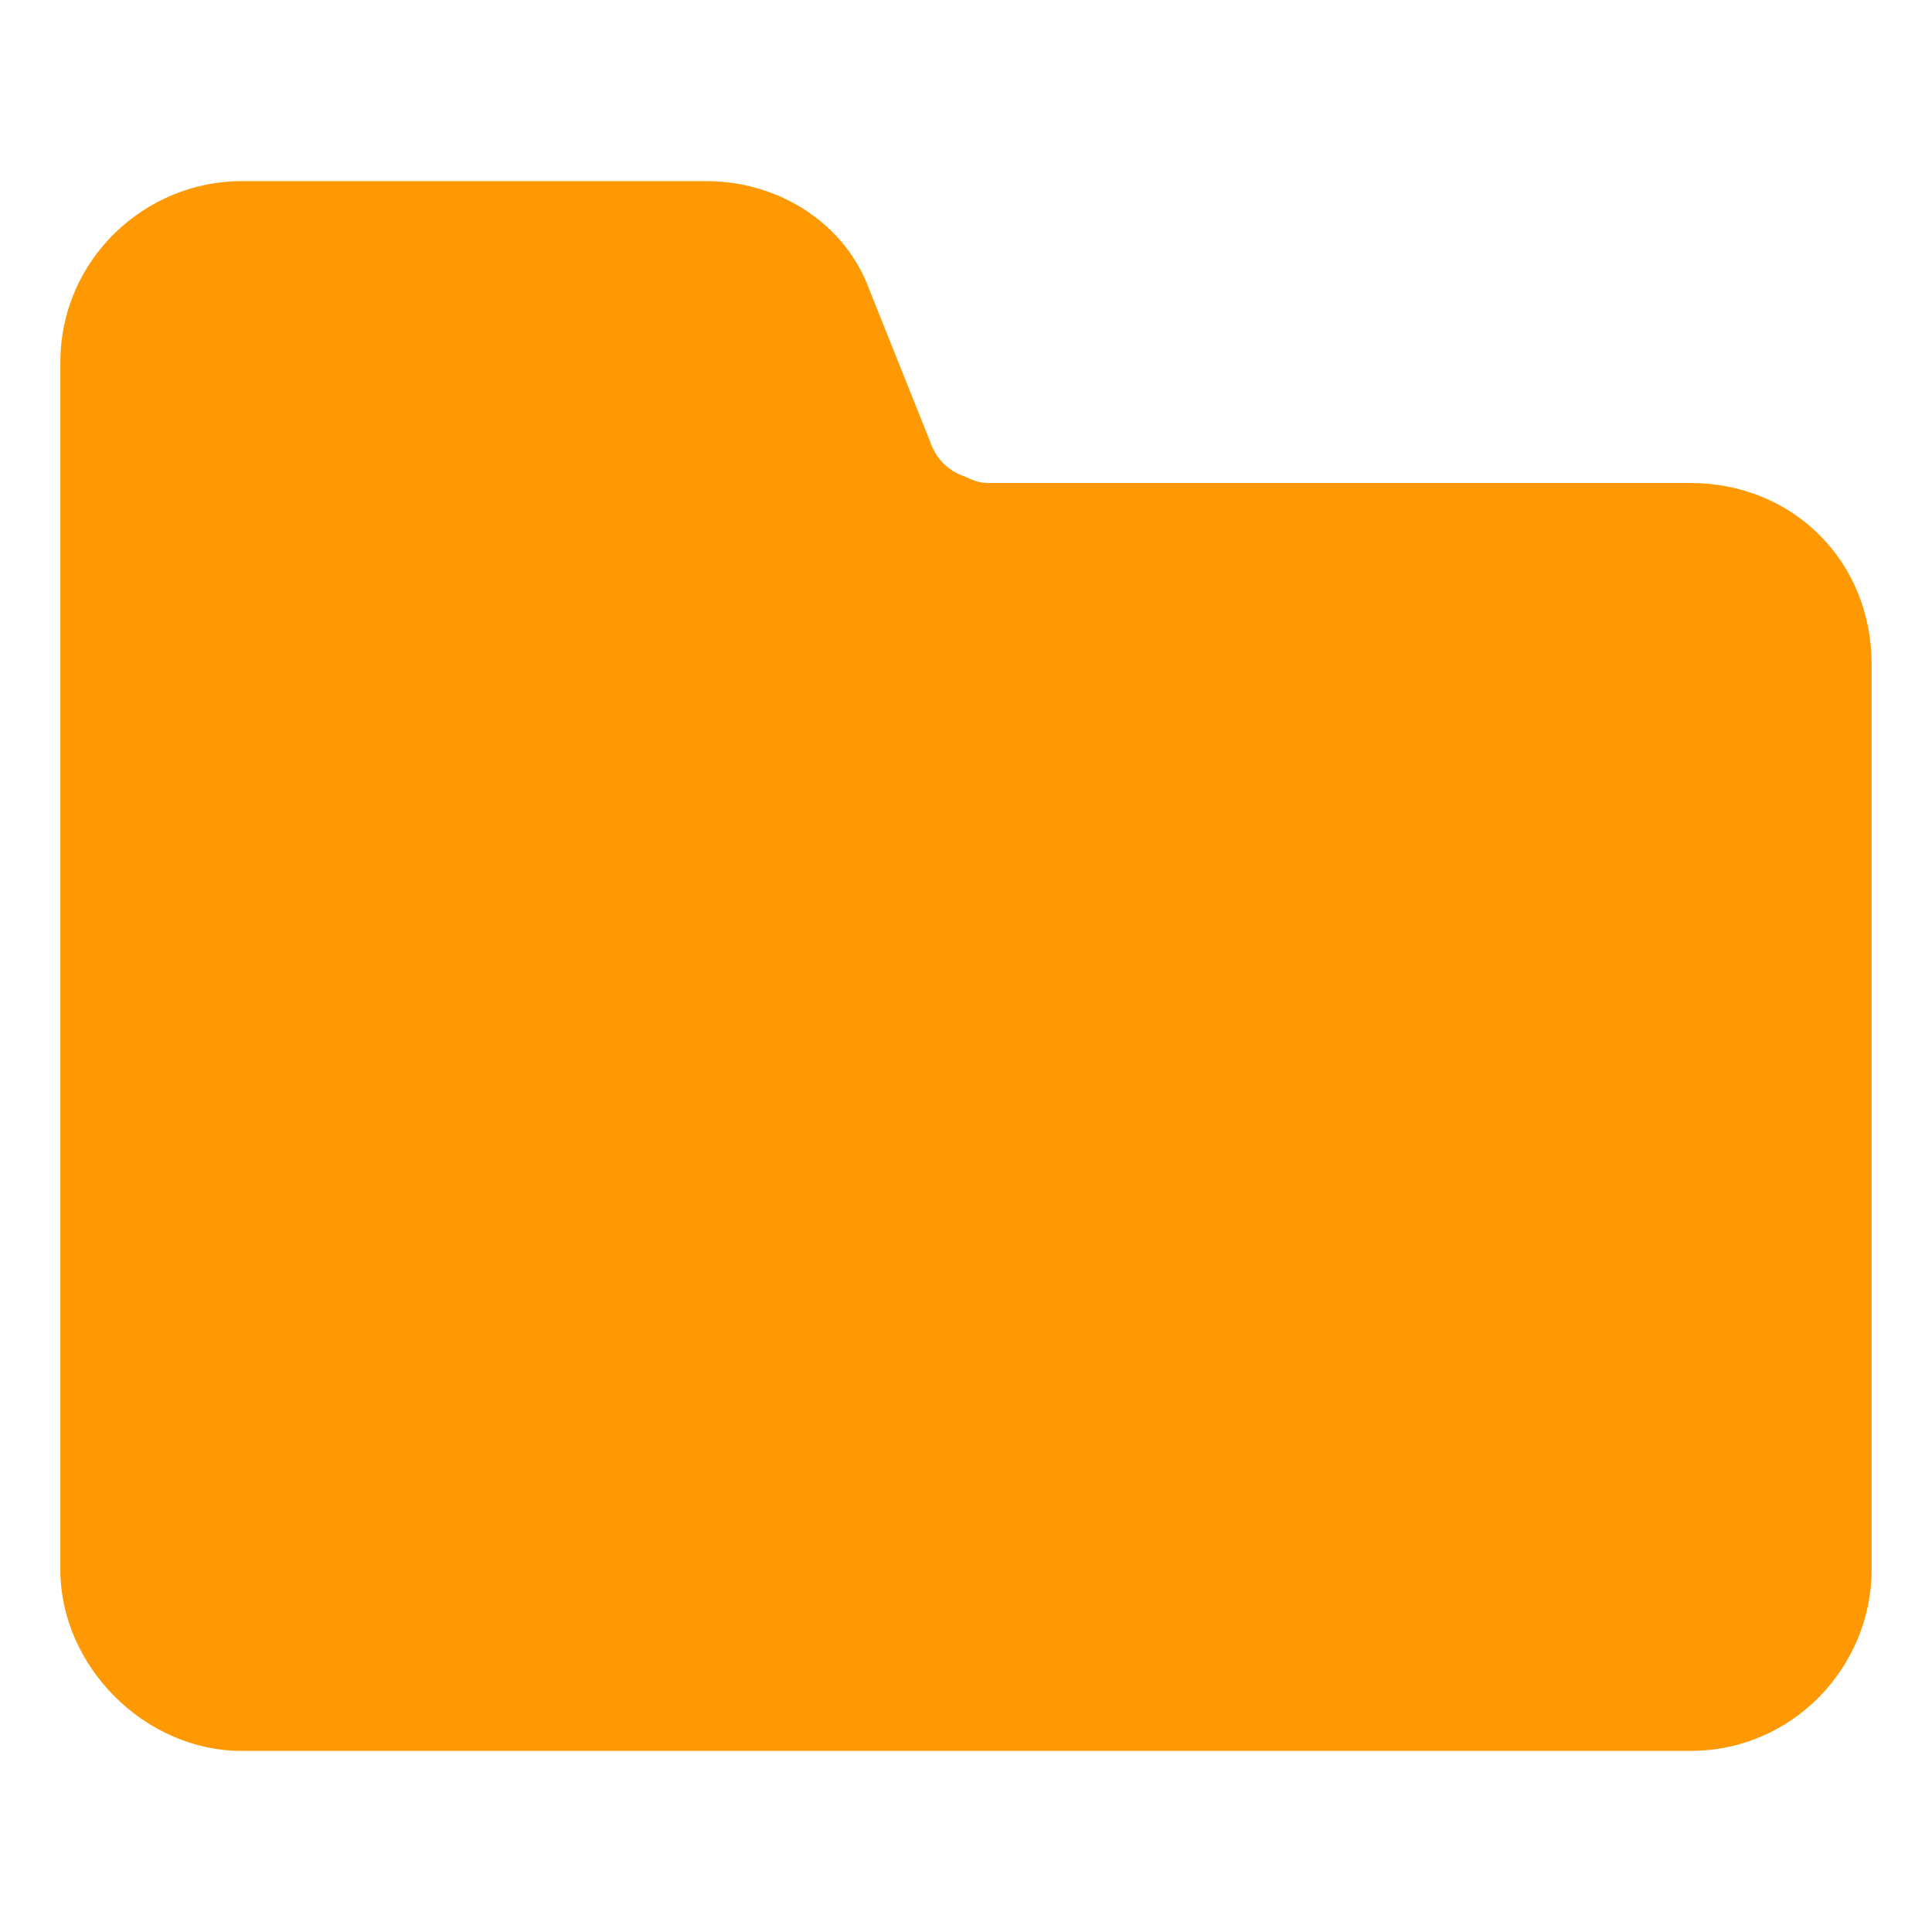
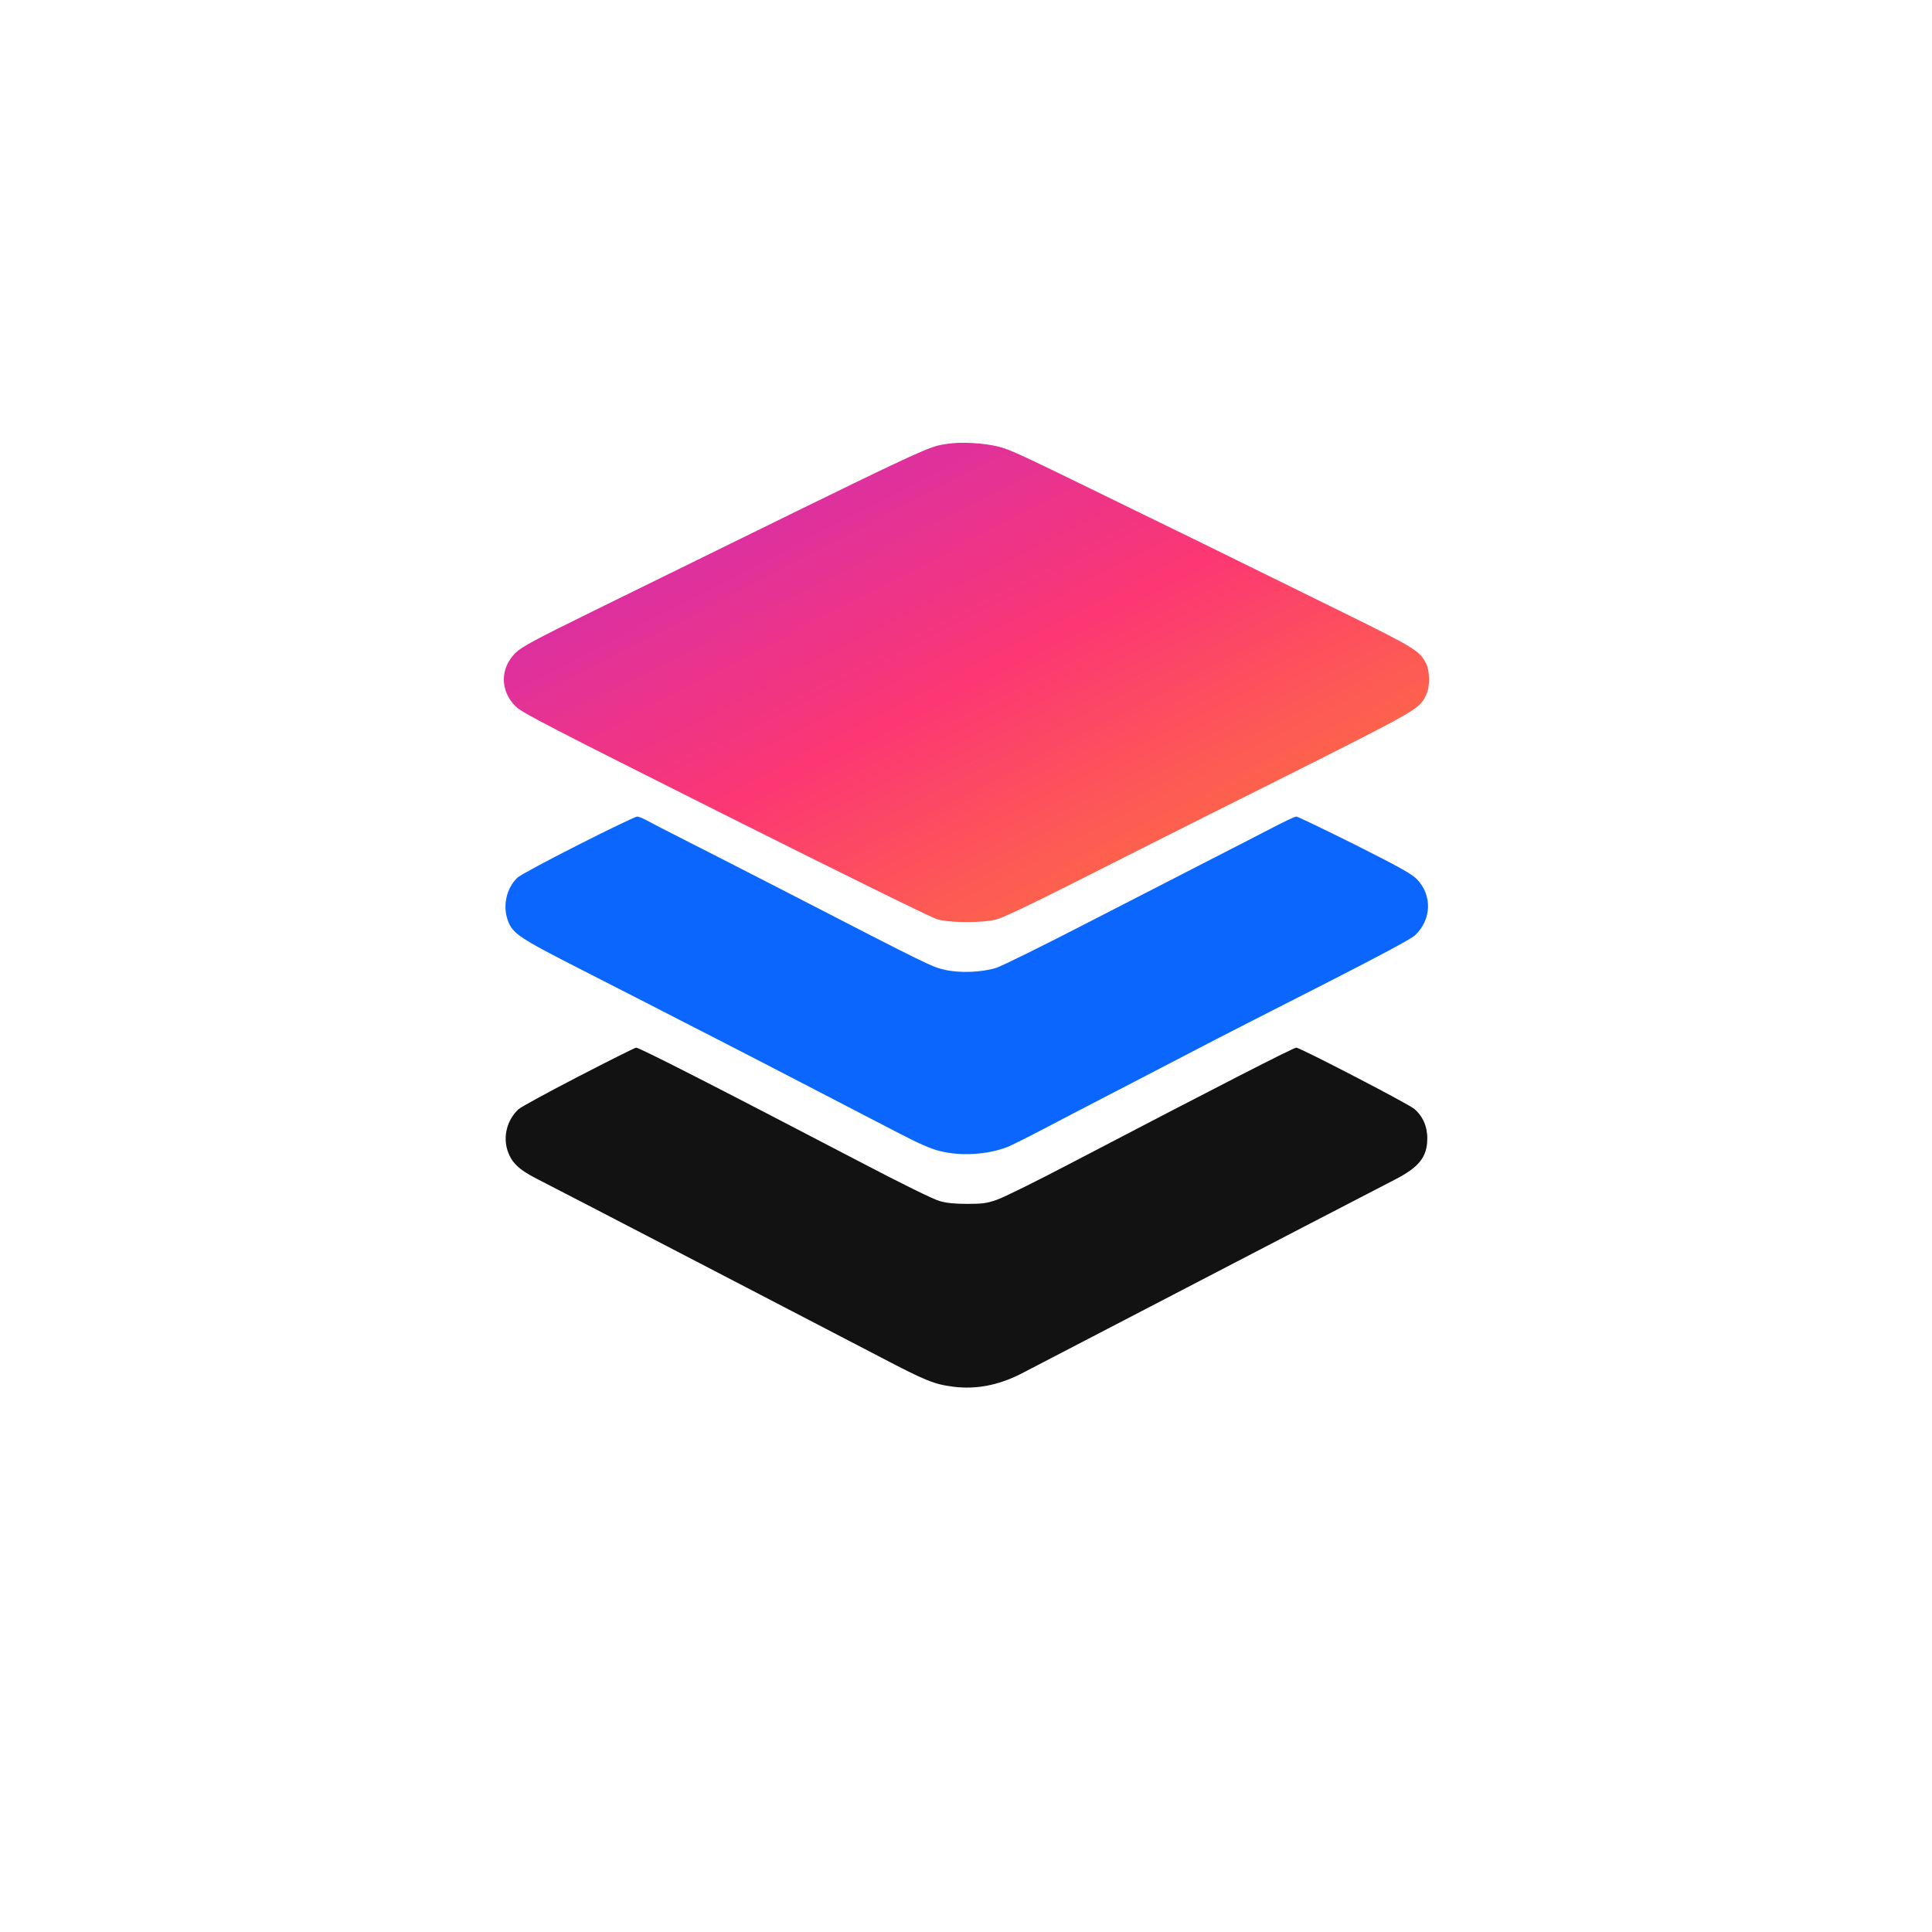
- <svg xmlns="http://www.w3.org/2000/svg" width="800px" height="800px" viewBox="0 0 32 32" enable-background="new 0 0 32 32" version="1.1" xml:space="preserve">
-   <g id="Home" />
-   <g id="Print" />
-   <g id="Mail" />
-   <g id="Camera" />
-   <g id="Video" />
-   <g id="Film" />
-   <g id="Message" />
-   <g id="Telephone" />
-   <g id="User" />
-   <g id="File" />
-   <g id="Folder">
-     <path d="M28,8H16.4c-0.1,0-0.2,0-0.4-0.1c-0.3-0.1-0.5-0.3-0.6-0.6l-1-2.5C14,3.7,12.9,3,11.7,3H4C2.4,3,1,4.3,1,6   v20c0,1.6,1.4,3,3,3h12h12c1.7,0,3-1.4,3-3V11C31,9.3,29.7,8,28,8z" fill="#FE9803" />
+ <svg xmlns="http://www.w3.org/2000/svg" viewBox="0 0 1254 1254">
+   <defs>
+     <linearGradient id="topGradient" x1="0%" y1="100%" x2="100%" y2="0%">
+       <stop offset="0%" stop-color="#C42BC2" />
+       <stop offset="50%" stop-color="#FC3773" />
+       <stop offset="100%" stop-color="#FE862D" />
+     </linearGradient>
+   </defs>
+   <g transform="translate(0,1254) scale(0.1,-0.1)">
+     <path fill="#121212" d="M3753 5552 c-199 -103 -373 -198 -388 -212 -73 -68 -101 -175 -71 -267 26 -79 73 -124 188 -183 144 -73 1678 -870 2233 -1159 296 -155 349 -176 475 -192 145 -18 287 9 433 82 45 23 399 207 787 409 813 423 1489 774 1639 851 161 82 215 149 215 269 1 78 -30 147 -85 193 -39 33 -741 397 -765 397 -18 0 -491 -242 -1448 -742 -230 -121 -453 -231 -495 -245 -65 -23 -93 -27 -191 -27 -80 0 -135 5 -180 18 -41 11 -240 109 -540 266 -923 482 -1410 730 -1431 730 -7 0 -177 -85 -376 -188z" />
+     <path fill="#0A66FC" d="M3751 7055 c-200 -101 -376 -196 -392 -211 -71 -68 -97 -180 -64 -275 32 -89 69 -114 485 -326 212 -108 435 -222 495 -253 61 -32 232 -119 380 -195 149 -76 434 -224 635 -328 201 -104 446 -232 546 -283 120 -63 207 -101 260 -114 137 -36 315 -25 445 26 24 10 125 60 224 112 99 52 358 187 575 299 217 113 458 238 535 278 77 40 394 202 705 360 377 192 578 300 604 324 108 101 114 260 12 365 -35 35 -110 77 -404 225 -199 99 -369 181 -378 181 -9 0 -75 -31 -148 -69 -72 -37 -243 -126 -381 -196 -137 -70 -499 -256 -804 -413 -304 -157 -581 -294 -615 -304 -91 -29 -235 -35 -332 -13 -85 19 -96 24 -1019 500 -253 130 -552 283 -665 340 -113 57 -225 115 -250 129 -25 14 -54 26 -65 26 -11 -1 -184 -83 -384 -185z" />
+     <path fill="url(#topGradient)" d="M6155 9660 c-146 -23 -36 28 -2300 -1084 -377 -185 -468 -234 -506 -271 -105 -100 -105 -250 0 -352 39 -39 232 -138 1360 -704 744 -373 1340 -667 1375 -676 85 -24 297 -24 386 0 39 10 220 96 460 217 217 110 808 408 1313 660 972 488 967 485 1013 578 26 51 26 154 0 206 -41 81 -70 100 -535 329 -787 388 -1090 536 -1671 819 -438 214 -497 240 -569 259 -89 23 -243 32 -326 19z" />
  </g>
-   <g id="Map" />
-   <g id="Download" />
-   <g id="Upload" />
-   <g id="Video_Recorder" />
-   <g id="Schedule" />
-   <g id="Cart" />
-   <g id="Setting" />
-   <g id="Search" />
-   <g id="Pencils" />
-   <g id="Group" />
-   <g id="Record" />
-   <g id="Headphone" />
-   <g id="Music_Player" />
-   <g id="Sound_On" />
-   <g id="Sound_Off" />
-   <g id="Lock" />
-   <g id="Lock_open" />
-   <g id="Love" />
-   <g id="Favorite" />
-   <g id="Film_1_" />
-   <g id="Music" />
-   <g id="Puzzle" />
-   <g id="Turn_Off" />
-   <g id="Book" />
-   <g id="Save" />
-   <g id="Reload" />
-   <g id="Trash" />
-   <g id="Tag" />
-   <g id="Link" />
-   <g id="Like" />
-   <g id="Bad" />
-   <g id="Gallery" />
-   <g id="Add" />
-   <g id="Close" />
-   <g id="Forward" />
-   <g id="Back" />
-   <g id="Buy" />
-   <g id="Mac" />
-   <g id="Laptop" />
</svg>
